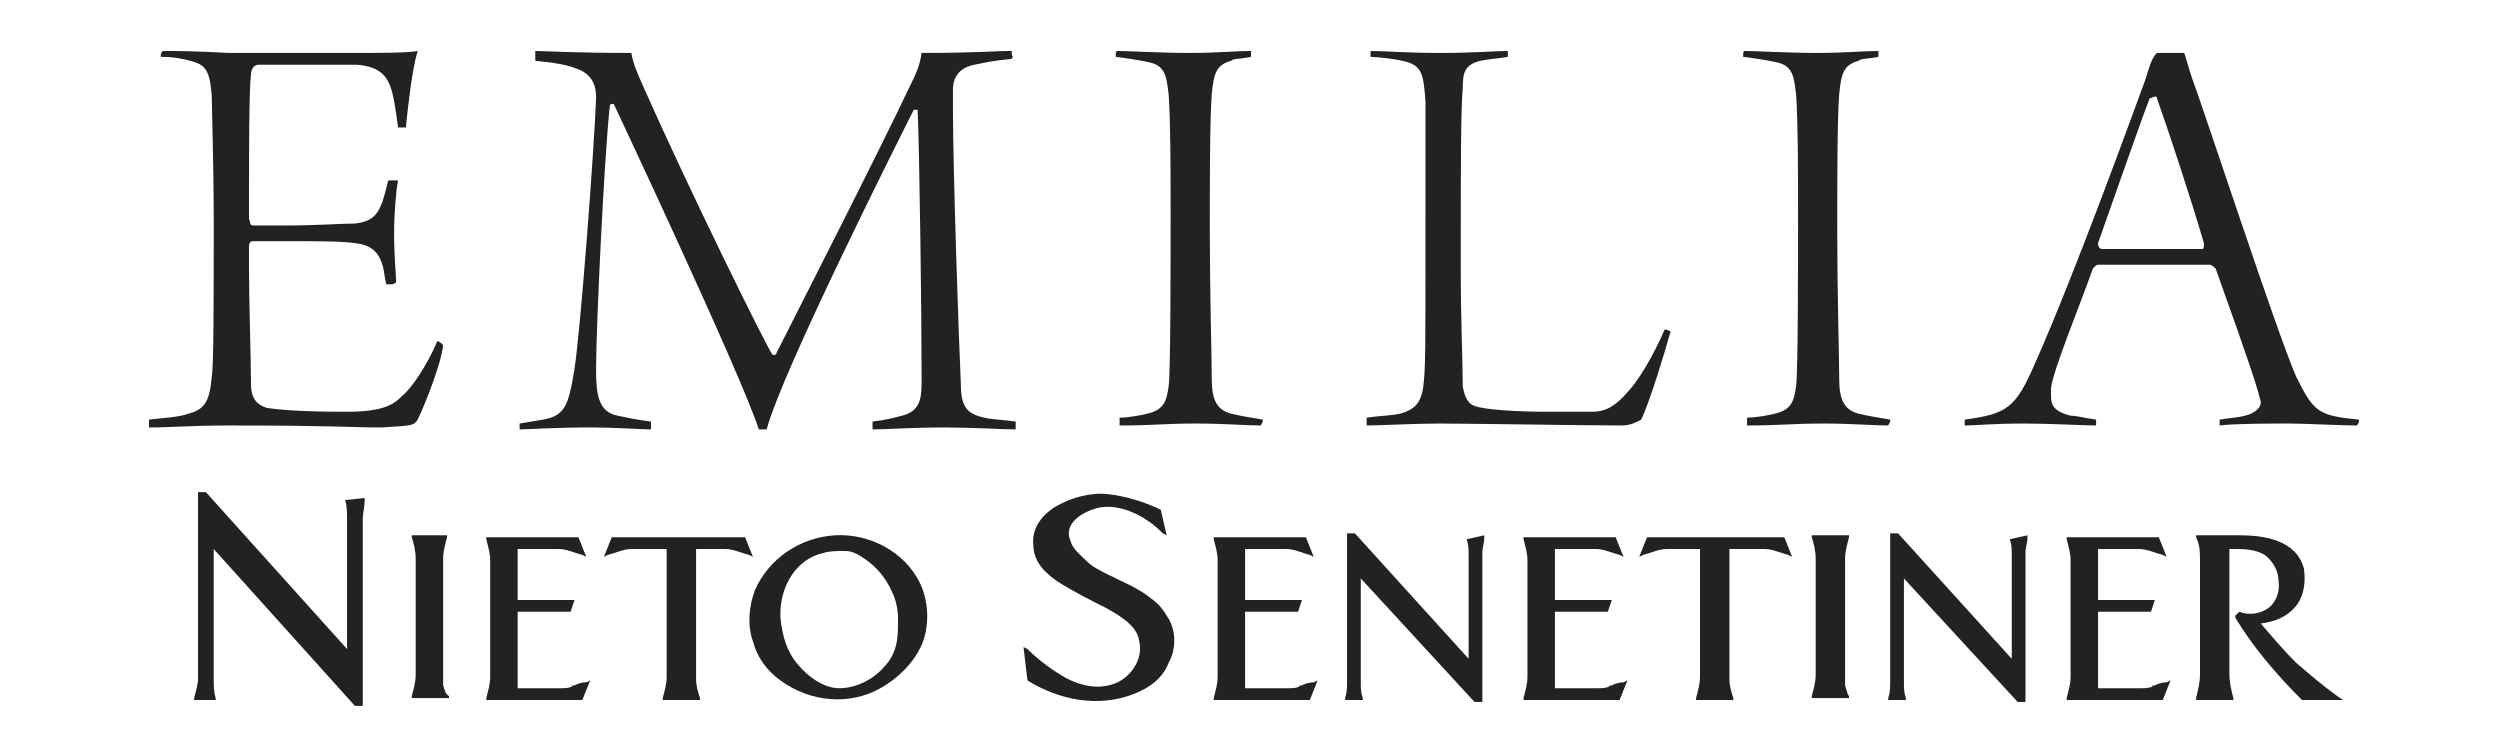
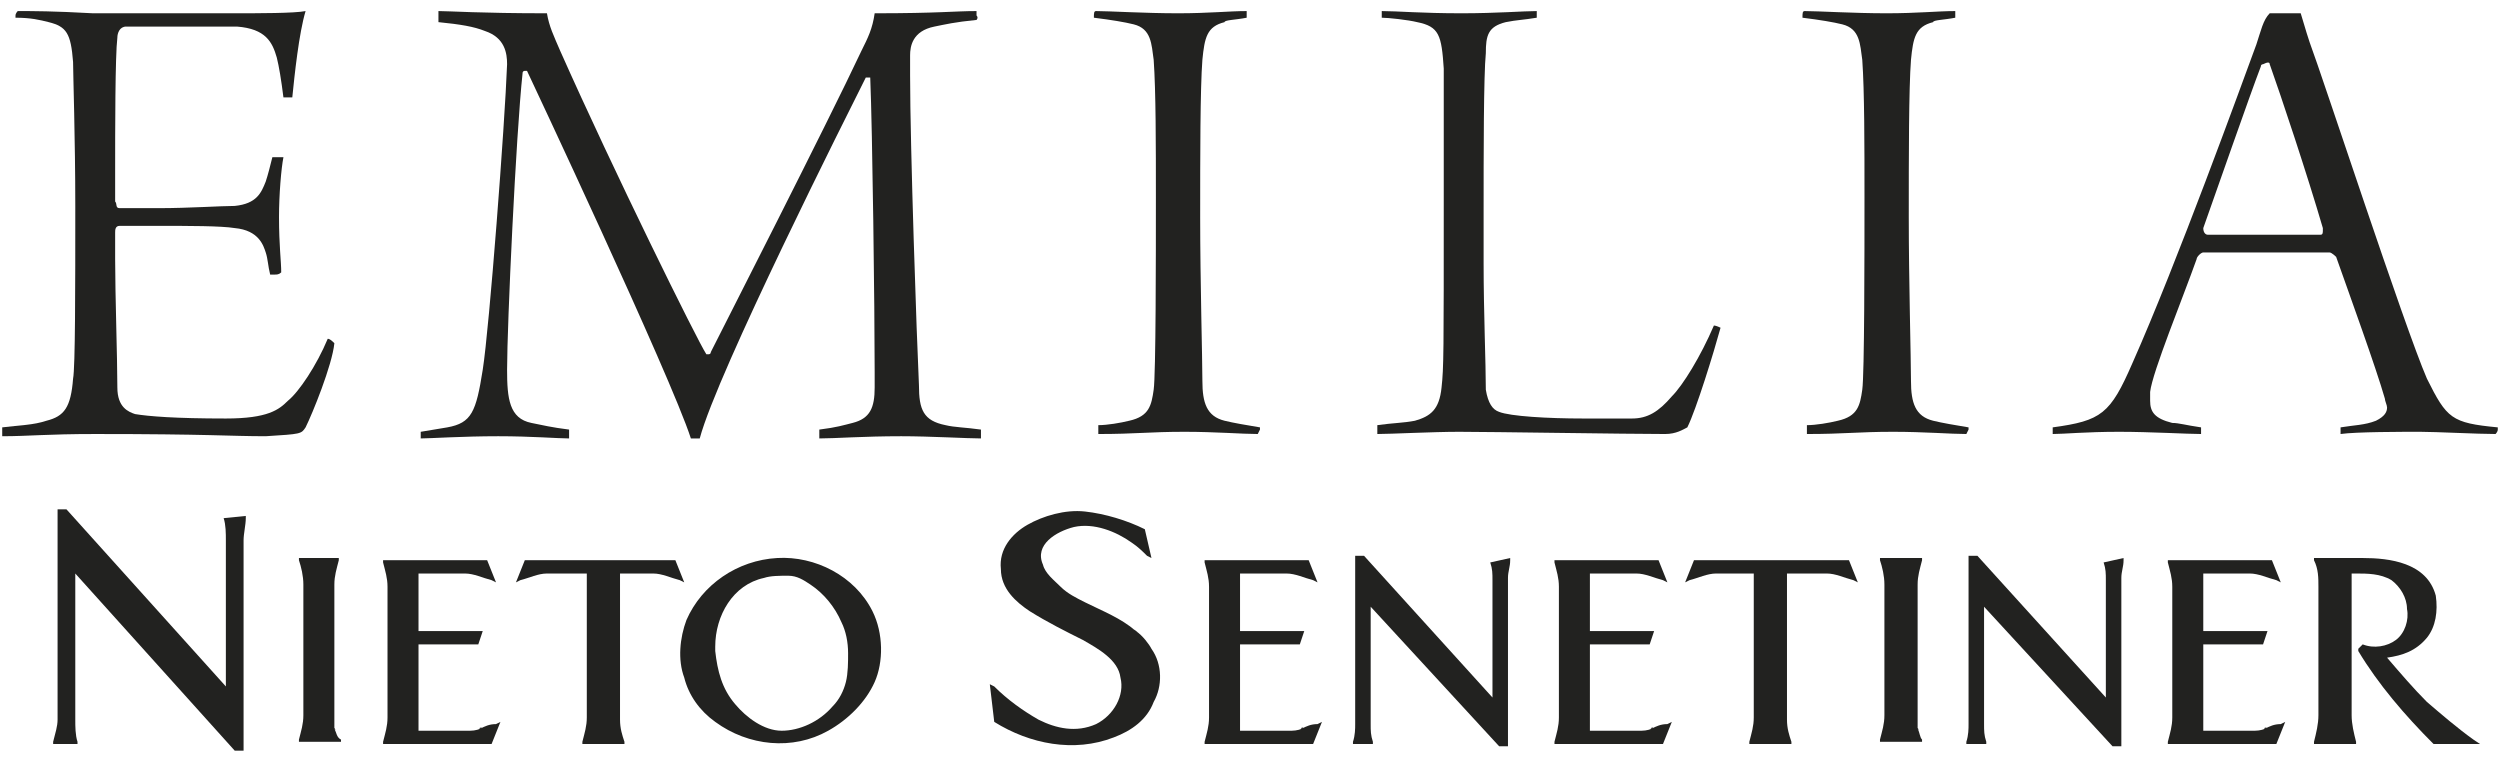
- <svg xmlns="http://www.w3.org/2000/svg" version="1.1" id="Capa_1" x="0px" y="0px" viewBox="0 0 127.5 37.8" style="enable-background:new 0 0 127.5 37.8;" xml:space="preserve">
+ <svg xmlns="http://www.w3.org/2000/svg" version="1.1" id="Capa_1" x="0px" y="0px" viewBox="0 0 112.9 34.4" style="enable-background:new 0 0 112.9 34.4;" xml:space="preserve">
  <style type="text/css">
	.st0{fill:#222220;}
</style>
  <g>
-     <path class="st0" d="M17.6,25.5c0.1,0.3,0.1,0.7,0.1,1v6.6l-7.2-8l0,0h-0.4v9.5c0,0.3-0.1,0.6-0.2,1l0,0.1h1.1l0-0.1   c-0.1-0.3-0.1-0.7-0.1-1V28l7.2,8l0,0h0.4v-9.5c0-0.3,0.1-0.7,0.1-1l0-0.1L17.6,25.5L17.6,25.5z" />
-     <path class="st0" d="M22.6,35c0-0.2,0-0.3,0-0.6v-5.9c0-0.4,0.1-0.7,0.2-1.1l0-0.1H21l0,0.1c0.1,0.3,0.2,0.7,0.2,1.1v5.9   c0,0.4-0.1,0.7-0.2,1.1l0,0.1h1.9l0-0.1C22.7,35.4,22.7,35.2,22.6,35C22.6,34.9,22.7,35.2,22.6,35" />
-     <path class="st0" d="M29.2,35c-0.2,0.1-0.4,0.1-0.6,0.1h-2.2v-3.9h2.7l0.2-0.6h-2.9V28h2.1c0.4,0,0.8,0.2,1.2,0.3l0.2,0.1l-0.4-1   h-4.7l0,0.1c0.1,0.4,0.2,0.7,0.2,1.1v5.9c0,0.4-0.1,0.7-0.2,1.1l0,0.1h4.9l0.4-1l-0.2,0.1C29.6,34.8,29.4,34.9,29.2,35   C29,35,29.4,34.9,29.2,35" />
-     <path class="st0" d="M31.2,27.4l-0.4,1l0.2-0.1c0.4-0.1,0.8-0.3,1.2-0.3h1.8v6.5c0,0.4-0.1,0.7-0.2,1.1l0,0.1h1.9l0-0.1   c-0.1-0.3-0.2-0.6-0.2-1V28H37c0.4,0,0.8,0.2,1.2,0.3l0.2,0.1l-0.4-1H31.2z" />
-     <path class="st0" d="M46.9,29.7c-0.8-1.6-2.6-2.5-4.3-2.4c-1.8,0.1-3.4,1.2-4.1,2.8c-0.3,0.8-0.4,1.8-0.1,2.6   c0.2,0.8,0.7,1.5,1.4,2c1.5,1.1,3.5,1.3,5.1,0.4c0.9-0.5,1.7-1.3,2.1-2.2C47.4,32,47.4,30.7,46.9,29.7   C46.7,29.2,47.1,30.2,46.9,29.7 M42.8,35.1c-0.8,0-1.6-0.6-2.1-1.2c-0.6-0.7-0.8-1.5-0.9-2.4v-0.2c0-1.4,0.8-2.8,2.2-3.1   c0.3-0.1,0.7-0.1,1.1-0.1c0.4,0,0.7,0.2,1,0.4c0.6,0.4,1.1,1,1.4,1.7c0.2,0.4,0.3,0.9,0.3,1.4c0,0.4,0,0.9-0.1,1.3   c-0.1,0.4-0.3,0.8-0.6,1.1C44.5,34.7,43.6,35.1,42.8,35.1" />
-     <path class="st0" d="M58.8,30.6c-0.7-0.6-1.5-0.9-2.3-1.3c-0.4-0.2-0.8-0.4-1.1-0.7c-0.3-0.3-0.7-0.6-0.8-1   c-0.4-0.9,0.6-1.5,1.4-1.7c0.9-0.2,1.9,0.2,2.6,0.7c0.3,0.2,0.5,0.4,0.7,0.6l0.2,0.1L59.2,26l0,0c-0.8-0.4-1.8-0.7-2.7-0.8   c-0.9-0.1-1.9,0.2-2.6,0.6c-0.7,0.4-1.3,1.1-1.2,2c0,0.9,0.7,1.5,1.3,1.9c0.8,0.5,1.6,0.9,2.4,1.3c0.7,0.4,1.6,0.9,1.7,1.7   c0.2,0.8-0.3,1.7-1.1,2.1c-0.9,0.4-1.8,0.2-2.6-0.2c-0.7-0.4-1.4-0.9-2-1.5L52.2,33l0.2,1.7l0,0c1.6,1,3.6,1.4,5.4,0.7   c0.8-0.3,1.5-0.8,1.8-1.6c0.4-0.7,0.4-1.7-0.1-2.4C59.4,31.2,59.1,30.8,58.8,30.6C58.4,30.3,59.1,30.8,58.8,30.6" />
-     <path class="st0" d="M66.3,35c-0.2,0.1-0.4,0.1-0.6,0.1h-2.2v-3.9h2.7l0.2-0.6h-2.9V28h2.1c0.4,0,0.8,0.2,1.2,0.3l0.2,0.1l-0.4-1   h-4.7l0,0.1c0.1,0.4,0.2,0.7,0.2,1.1v5.9c0,0.4-0.1,0.7-0.2,1.1l0,0.1h4.9l0.4-1L67,34.8C66.7,34.8,66.5,34.9,66.3,35   C66.1,35,66.5,34.9,66.3,35" />
-     <path class="st0" d="M74.8,27.5c0.1,0.3,0.1,0.5,0.1,0.8v5.3l-5.8-6.4l0,0h-0.4v7.6c0,0.2,0,0.5-0.1,0.8l0,0.1h0.9l0-0.1   c-0.1-0.3-0.1-0.5-0.1-0.8v-5.3l5.8,6.3l0,0h0.4v-7.6c0-0.3,0.1-0.5,0.1-0.8l0-0.1L74.8,27.5L74.8,27.5z" />
-     <path class="st0" d="M82.1,35c-0.2,0.1-0.4,0.1-0.6,0.1h-2.2v-3.9h2.7l0.2-0.6h-2.9V28h2.1c0.4,0,0.8,0.2,1.2,0.3l0.2,0.1l-0.4-1   h-4.7l0,0.1c0.1,0.4,0.2,0.7,0.2,1.1v5.9c0,0.4-0.1,0.7-0.2,1.1l0,0.1h4.9l0.4-1l-0.2,0.1C82.5,34.8,82.3,34.9,82.1,35   C81.9,35,82.3,34.9,82.1,35" />
-     <path class="st0" d="M84,27.4l-0.4,1l0.2-0.1c0.4-0.1,0.8-0.3,1.2-0.3h1.7v6.5c0,0.4-0.1,0.7-0.2,1.1l0,0.1h1.9l0-0.1   c-0.1-0.3-0.2-0.6-0.2-1V28h1.8c0.4,0,0.8,0.2,1.2,0.3l0.2,0.1l-0.4-1H84z" />
-     <path class="st0" d="M94.1,35c0-0.2,0-0.3,0-0.6v-5.9c0-0.4,0.1-0.7,0.2-1.1l0-0.1h-1.9l0,0.1c0.1,0.3,0.2,0.7,0.2,1.1v5.9   c0,0.4-0.1,0.7-0.2,1.1l0,0.1h1.9l0-0.1C94.2,35.4,94.2,35.2,94.1,35C94.1,34.9,94.2,35.2,94.1,35" />
-     <path class="st0" d="M102.5,27.5c0.1,0.3,0.1,0.5,0.1,0.8v5.3l-5.8-6.4l0,0h-0.4v7.6c0,0.2,0,0.5-0.1,0.8l0,0.1h0.9l0-0.1   c-0.1-0.3-0.1-0.5-0.1-0.8v-5.3l5.8,6.3l0,0h0.4v-7.6c0-0.3,0.1-0.5,0.1-0.8l0-0.1L102.5,27.5L102.5,27.5z" />
-     <path class="st0" d="M109.8,35c-0.2,0.1-0.4,0.1-0.6,0.1h-2.2v-3.9h2.7l0.2-0.6h-2.9V28h2.1c0.4,0,0.8,0.2,1.2,0.3l0.2,0.1l-0.4-1   h-4.7l0,0.1c0.1,0.4,0.2,0.7,0.2,1.1v5.9c0,0.4-0.1,0.7-0.2,1.1l0,0.1h4.9l0.4-1l-0.2,0.1C110.2,34.8,110,34.9,109.8,35   C109.6,35,110,34.9,109.8,35" />
-     <path class="st0" d="M119.2,35.5c-0.7-0.5-1.4-1.1-2.1-1.7c-0.6-0.6-1.2-1.3-1.8-2c0.7-0.1,1.3-0.3,1.8-0.9   c0.4-0.5,0.5-1.2,0.4-1.9c-0.4-1.5-2.1-1.7-3.3-1.7H112l0,0.1c0.2,0.4,0.2,0.8,0.2,1.2v5.8c0,0.4-0.1,0.8-0.2,1.2l0,0.1h1.9l0-0.1   c-0.1-0.4-0.2-0.8-0.2-1.2V28l0.2,0c0.5,0,1.1,0,1.6,0.3c0.4,0.3,0.7,0.8,0.7,1.3c0.1,0.5-0.1,1.1-0.5,1.4c-0.4,0.3-1,0.4-1.5,0.2   l0,0l-0.2,0.2l0,0.1c0.9,1.5,2.1,2.9,3.4,4.2l0,0h2.1L119.2,35.5z" />
-     <path class="st0" d="M94.1,9.3L94.1,9.3L94.1,9.3z" />
-     <path class="st0" d="M21.3,21.4c0.3-0.6,1.2-2.8,1.3-3.8c-0.1-0.1-0.2-0.2-0.3-0.2c-0.5,1.2-1.3,2.4-1.8,2.8   c-0.4,0.4-0.9,0.8-2.8,0.8c-2.3,0-3.5-0.1-4.1-0.2c-0.3-0.1-0.8-0.3-0.8-1.2c0-1.3-0.1-4.2-0.1-5.8c0-0.6,0-1,0-1.2   c0-0.1,0-0.3,0.2-0.3c0.3,0,1,0,1.8,0c1.3,0,2.8,0,3.4,0.1c1.1,0.1,1.3,0.8,1.4,1.1c0.1,0.3,0.1,0.6,0.2,1c0,0,0.1,0,0.2,0   c0.1,0,0.2,0,0.3-0.1c0-0.5-0.1-1.2-0.1-2.5c0-1,0.1-2.2,0.2-2.7c0,0,0,0-0.1,0c-0.1,0-0.1,0-0.2,0c-0.1,0-0.1,0-0.2,0   c-0.1,0.4-0.2,0.8-0.3,1.1c-0.2,0.5-0.4,1-1.4,1.1c-0.6,0-2.1,0.1-3.4,0.1c-0.8,0-1.5,0-1.8,0c-0.2,0-0.1-0.2-0.2-0.3   c0-0.1,0-0.6,0-1.3c0-1.9,0-5.3,0.1-6.1c0-0.2,0.1-0.5,0.4-0.5c0.2,0,1,0,1.9,0c1.2,0,2.6,0,3.1,0C19.5,3.4,19.8,4,20,4.7   c0.1,0.4,0.2,1,0.3,1.8c0,0,0.1,0,0.1,0c0.1,0,0.2,0,0.3,0c0.1-1,0.3-2.9,0.6-3.9c0,0,0,0,0,0c0,0,0,0,0,0   c-0.5,0.1-2.1,0.1-3.3,0.1h-6.3C9.9,2.6,9,2.6,8.3,2.6c0,0-0.1,0.1-0.1,0.2c0,0,0,0,0,0.1c0,0,0,0,0,0C8.9,2.9,9.3,3,9.7,3.1   c0.8,0.2,1,0.5,1.1,1.8c0,0.5,0.1,3.5,0.1,6.5c0,3.7,0,7.3-0.1,7.8c-0.1,1.3-0.4,1.7-1.2,1.9c-0.6,0.2-1.2,0.2-2,0.3   c0,0,0,0.1,0,0.2c0,0.1,0,0.2,0,0.2c1.2,0,2-0.1,4.2-0.1c5.1,0,6.1,0.1,7.7,0.1C21.1,21.7,21.1,21.7,21.3,21.4" />
-     <path class="st0" d="M46.6,5.6c0,0,0.1,0,0.1,0c0,0,0.1,0,0.1,0l0,0C46.9,8,47,16,47,18.9c0,0.3,0,0.5,0,0.7c0,0.9-0.2,1.4-1,1.6   c-0.4,0.1-0.7,0.2-1.5,0.3c0,0,0,0.1,0,0.2c0,0.1,0,0.2,0,0.2c0.7,0,2-0.1,3.7-0.1c1.3,0,3,0.1,3.6,0.1c0-0.1,0-0.1,0-0.2   c0-0.1,0-0.1,0-0.2c-0.7-0.1-1.2-0.1-1.6-0.2c-1-0.2-1.2-0.7-1.2-1.8c-0.1-2.1-0.4-10.8-0.4-14c0-0.4,0-0.7,0-0.9   c0-0.4,0.1-1.1,1.1-1.3c0.5-0.1,0.9-0.2,1.9-0.3c0,0,0.1-0.1,0-0.2c0-0.1,0-0.1,0-0.2c-1,0-1.7,0.1-4.6,0.1   c-0.1,0.7-0.3,1.1-0.6,1.7C44.9,7.6,40,17.2,39.6,18c0,0.1-0.1,0.1-0.1,0.1c0,0-0.1,0-0.1,0c-0.4-0.6-4.2-8.3-6.6-13.7   c-0.3-0.7-0.5-1.1-0.6-1.7c-3,0-4.4-0.1-4.9-0.1c0,0,0,0,0,0.1c0,0,0,0.1,0,0.2c0,0,0,0.1,0,0.1c0,0,0,0.1,0,0.1   c1,0.1,1.6,0.2,2.1,0.4c0.9,0.3,1,1,1,1.5c-0.1,2.7-0.8,11.9-1.1,13.8c-0.3,1.9-0.5,2.4-1.6,2.6l-1.2,0.2c0,0,0,0.1,0,0.2   c0,0.1,0,0.1,0,0.1c0.4,0,1.9-0.1,3.5-0.1c1.5,0,2.7,0.1,3.2,0.1c0,0,0,0,0,0c0,0,0,0,0-0.1c0-0.1,0-0.1,0-0.2c0,0,0,0,0-0.1   c0,0,0,0,0,0c-0.8-0.1-1.2-0.2-1.7-0.3c-1-0.2-1.1-1.1-1.1-2.4c0-2,0.4-10.6,0.7-13.4c0-0.1,0.1-0.1,0.1-0.1c0,0,0.1,0,0.1,0   c0,0,6.5,13.8,7.4,16.6c0,0,0.1,0,0.2,0c0.1,0,0.1,0,0.2,0C39.9,18.9,45.8,7.2,46.6,5.6" />
-     <path class="st0" d="M56.9,2.9C56.9,2.9,56.9,2.9,56.9,2.9c0.8,0.1,1.4,0.2,1.8,0.3c0.8,0.2,0.8,0.9,0.9,1.6   c0.1,1.4,0.1,3.9,0.1,6.2c0,2.6,0,8-0.1,8.7c-0.1,0.7-0.2,1.2-1.1,1.4c-0.4,0.1-1,0.2-1.4,0.2c0,0,0,0.1,0,0.2c0,0.1,0,0.1,0,0.2   c1.7,0,2.3-0.1,3.9-0.1c1.4,0,2.6,0.1,3.3,0.1c0,0,0.1-0.2,0.1-0.2c0,0,0-0.1,0-0.1c-0.6-0.1-1.2-0.2-1.6-0.3c-0.8-0.2-1-0.8-1-1.8   c0-1-0.1-4.5-0.1-7.4c0-2.7,0-5.8,0.1-7.1c0.1-1,0.2-1.5,1-1.7C62.8,3,63.3,3,63.8,2.9c0,0,0-0.1,0-0.1c0-0.1,0-0.2,0-0.2   c-0.8,0-1.7,0.1-3.1,0.1c-1.5,0-3.1-0.1-3.7-0.1C56.9,2.6,56.9,2.7,56.9,2.9C56.9,2.8,56.9,2.8,56.9,2.9" />
-     <path class="st0" d="M69.9,2.9c0.3,0,1.2,0.1,1.6,0.2c1,0.2,1.1,0.6,1.2,2.1c0,0.7,0,2.5,0,5.7c0,7.2,0,7.8-0.1,8.7   c-0.1,1-0.5,1.3-1.2,1.5c-0.5,0.1-1,0.1-1.7,0.2c0,0,0,0.1,0,0.2c0,0.1,0,0.1,0,0.2c0.6,0,2.5-0.1,3.7-0.1c1.4,0,7.6,0.1,9.3,0.1   c0.5,0,0.8-0.2,1-0.3c0.4-0.8,1.2-3.4,1.5-4.5c0,0-0.2-0.1-0.3-0.1c0,0,0,0,0,0c-0.6,1.4-1.4,2.7-1.9,3.2c-0.6,0.7-1.1,1-1.8,1   C80.7,21,79.9,21,79,21c-1.6,0-3.3-0.1-3.8-0.3c-0.3-0.1-0.5-0.4-0.6-1c0-1.2-0.1-3.5-0.1-5.7c0-0.8,0-1.6,0-2.3   c0-2.6,0-6.2,0.1-7.2c0-0.8,0.1-1.2,0.9-1.4C76,3,76.3,3,76.9,2.9c0,0,0-0.1,0-0.2c0-0.1,0-0.1,0-0.1c0,0,0,0,0,0   c-0.6,0-1.8,0.1-3.4,0.1c-1.8,0-2.9-0.1-3.6-0.1c0,0,0,0,0,0c0,0,0,0,0,0.1C69.9,2.7,69.9,2.8,69.9,2.9C69.9,2.9,69.9,2.9,69.9,2.9   " />
-     <path class="st0" d="M88.9,2.9C88.9,2.9,88.9,2.9,88.9,2.9c0.8,0.1,1.4,0.2,1.8,0.3c0.8,0.2,0.8,0.9,0.9,1.6   c0.1,1.4,0.1,3.9,0.1,6.2c0,2.6,0,8-0.1,8.7c-0.1,0.7-0.2,1.2-1.1,1.4c-0.4,0.1-1,0.2-1.4,0.2c0,0,0,0.1,0,0.2c0,0.1,0,0.1,0,0.2   c1.7,0,2.3-0.1,3.9-0.1c1.4,0,2.6,0.1,3.3,0.1c0,0,0.1-0.2,0.1-0.2c0,0,0-0.1,0-0.1c-0.6-0.1-1.2-0.2-1.6-0.3c-0.8-0.2-1-0.8-1-1.8   c0-1-0.1-4.5-0.1-7.4c0-2.7,0-5.8,0.1-7.1c0.1-1,0.2-1.5,1-1.7C94.8,3,95.3,3,95.8,2.9c0,0,0-0.1,0-0.1c0-0.1,0-0.2,0-0.2   c-0.8,0-1.7,0.1-3.1,0.1c-1.5,0-3.1-0.1-3.7-0.1C88.9,2.6,88.9,2.7,88.9,2.9C88.9,2.8,88.9,2.8,88.9,2.9" />
-     <path class="st0" d="M109.4,4.1c-0.7,1.9-3.6,9.9-5.6,14.4c-1,2.3-1.4,2.6-3.6,2.9c0,0,0,0.1,0,0.2c0,0,0,0.1,0,0.1c0,0,0,0,0,0   c0.5,0,1.5-0.1,3-0.1c1.4,0,3.1,0.1,3.7,0.1c0,0,0-0.2,0-0.2c0,0,0-0.1,0-0.1c-0.7-0.1-1-0.2-1.3-0.2c-0.8-0.2-1-0.5-1-1   c0-0.1,0-0.3,0-0.4c0.1-0.9,1.5-4.3,2.1-6c0-0.1,0.2-0.3,0.3-0.3c0.3,0,0.5,0,2.7,0c2,0,2.7,0,3,0c0.1,0,0.3,0.2,0.3,0.2   c0.6,1.7,1.8,5,2.2,6.4c0,0.1,0.1,0.3,0.1,0.4c0,0.2-0.1,0.4-0.5,0.6c-0.5,0.2-1,0.2-1.6,0.3c0,0,0,0,0,0c0,0,0,0.1,0,0.1   c0,0.1,0,0.2,0,0.2c0.7-0.1,2.8-0.1,3.6-0.1c0.7,0,2.6,0.1,3.4,0.1c0,0,0.1-0.1,0.1-0.2c0,0,0-0.1,0-0.1c-2.1-0.2-2.3-0.4-3.2-2.2   c-1-2.3-4.7-13.6-5.3-15.2c-0.2-0.6-0.3-1-0.4-1.3c-0.1,0-0.3,0-0.7,0c-0.4,0-0.6,0-0.7,0C109.7,3,109.6,3.5,109.4,4.1 M110,5   c0.5,1.4,1.7,5,2.4,7.4c0,0,0,0.1,0,0.1c0,0.1,0,0.2-0.1,0.2c-0.2,0-1.4,0-2.2,0c-1.8,0-2.6,0-2.9,0c-0.1,0-0.2-0.1-0.2-0.3   c0,0,0,0,0,0c0.5-1.4,2.1-6,2.6-7.3h0c0-0.1,0.1-0.1,0.1-0.1C109.9,4.9,110,4.9,110,5L110,5z" />
+     <path class="st0" d="M10.1,23.4c0.1,0.3,0.1,0.7,0.1,1V31L3,23l0,0H2.6v9.5c0,0.3-0.1,0.6-0.2,1v0.1h1.1v-0.1   c-0.1-0.3-0.1-0.7-0.1-1v-6.6l7.2,8l0,0H11v-9.5c0-0.3,0.1-0.7,0.1-1v-0.1L10.1,23.4L10.1,23.4z" />
+     <path class="st0" d="M15.1,32.9c0-0.2,0-0.3,0-0.6v-5.9c0-0.4,0.1-0.7,0.2-1.1v-0.1h-1.8v0.1c0.1,0.3,0.2,0.7,0.2,1.1v5.9   c0,0.4-0.1,0.7-0.2,1.1v0.1h1.9v-0.1C15.2,33.3,15.2,33.1,15.1,32.9C15.1,32.8,15.2,33.1,15.1,32.9" />
+     <path class="st0" d="M21.7,32.9C21.5,33,21.3,33,21.1,33h-2.2v-3.9h2.7l0.2-0.6h-2.9v-2.6H21c0.4,0,0.8,0.2,1.2,0.3l0.2,0.1l-0.4-1   h-4.7v0.1c0.1,0.4,0.2,0.7,0.2,1.1v5.9c0,0.4-0.1,0.7-0.2,1.1v0.1h4.9l0.4-1l-0.2,0.1C22.1,32.7,21.9,32.8,21.7,32.9   C21.5,32.9,21.9,32.8,21.7,32.9" />
+     <path class="st0" d="M23.7,25.3l-0.4,1l0.2-0.1c0.4-0.1,0.8-0.3,1.2-0.3h1.8v6.5c0,0.4-0.1,0.7-0.2,1.1v0.1h1.9v-0.1   c-0.1-0.3-0.2-0.6-0.2-1v-6.6h1.5c0.4,0,0.8,0.2,1.2,0.3l0.2,0.1l-0.4-1H23.7z" />
+     <path class="st0" d="M39.4,27.6c-0.8-1.6-2.6-2.5-4.3-2.4c-1.8,0.1-3.4,1.2-4.1,2.8c-0.3,0.8-0.4,1.8-0.1,2.6   c0.2,0.8,0.7,1.5,1.4,2c1.5,1.1,3.5,1.3,5.1,0.4c0.9-0.5,1.7-1.3,2.1-2.2S39.9,28.6,39.4,27.6C39.2,27.1,39.6,28.1,39.4,27.6    M35.3,33c-0.8,0-1.6-0.6-2.1-1.2c-0.6-0.7-0.8-1.5-0.9-2.4v-0.2c0-1.4,0.8-2.8,2.2-3.1c0.3-0.1,0.7-0.1,1.1-0.1   c0.4,0,0.7,0.2,1,0.4c0.6,0.4,1.1,1,1.4,1.7c0.2,0.4,0.3,0.9,0.3,1.4c0,0.4,0,0.9-0.1,1.3s-0.3,0.8-0.6,1.1   C37,32.6,36.1,33,35.3,33" />
+     <path class="st0" d="M51.3,28.5c-0.7-0.6-1.5-0.9-2.3-1.3c-0.4-0.2-0.8-0.4-1.1-0.7c-0.3-0.3-0.7-0.6-0.8-1   c-0.4-0.9,0.6-1.5,1.4-1.7c0.9-0.2,1.9,0.2,2.6,0.7c0.3,0.2,0.5,0.4,0.7,0.6l0.2,0.1l-0.3-1.3l0,0c-0.8-0.4-1.8-0.7-2.7-0.8   c-0.9-0.1-1.9,0.2-2.6,0.6c-0.7,0.4-1.3,1.1-1.2,2c0,0.9,0.7,1.5,1.3,1.9c0.8,0.5,1.6,0.9,2.4,1.3c0.7,0.4,1.6,0.9,1.7,1.7   c0.2,0.8-0.3,1.7-1.1,2.1c-0.9,0.4-1.8,0.2-2.6-0.2c-0.7-0.4-1.4-0.9-2-1.5l-0.2-0.1l0.2,1.7l0,0c1.6,1,3.6,1.4,5.4,0.7   c0.8-0.3,1.5-0.8,1.8-1.6c0.4-0.7,0.4-1.7-0.1-2.4C51.9,29.1,51.6,28.7,51.3,28.5C50.9,28.2,51.6,28.7,51.3,28.5" />
+     <path class="st0" d="M58.8,32.9C58.6,33,58.4,33,58.2,33H56v-3.9h2.7l0.2-0.6H56v-2.6h2.1c0.4,0,0.8,0.2,1.2,0.3l0.2,0.1l-0.4-1   h-4.7v0.1c0.1,0.4,0.2,0.7,0.2,1.1v5.9c0,0.4-0.1,0.7-0.2,1.1v0.1h4.9l0.4-1l-0.2,0.1C59.2,32.7,59,32.8,58.8,32.9   C58.6,32.9,59,32.8,58.8,32.9" />
+     <path class="st0" d="M67.3,25.4c0.1,0.3,0.1,0.5,0.1,0.8v5.3l-5.8-6.4l0,0h-0.4v7.6c0,0.2,0,0.5-0.1,0.8v0.1H62v-0.1   c-0.1-0.3-0.1-0.5-0.1-0.8v-5.3l5.8,6.3l0,0h0.4v-7.6c0-0.3,0.1-0.5,0.1-0.8v-0.1L67.3,25.4L67.3,25.4z" />
+     <path class="st0" d="M74.6,32.9C74.4,33,74.2,33,74,33h-2.2v-3.9h2.7l0.2-0.6h-2.9v-2.6h2.1c0.4,0,0.8,0.2,1.2,0.3l0.2,0.1l-0.4-1   h-4.7v0.1c0.1,0.4,0.2,0.7,0.2,1.1v5.9c0,0.4-0.1,0.7-0.2,1.1v0.1h4.9l0.4-1l-0.2,0.1C75,32.7,74.8,32.8,74.6,32.9   C74.4,32.9,74.8,32.8,74.6,32.9" />
+     <path class="st0" d="M76.5,25.3l-0.4,1l0.2-0.1c0.4-0.1,0.8-0.3,1.2-0.3h1.7v6.5c0,0.4-0.1,0.7-0.2,1.1v0.1h1.9v-0.1   c-0.1-0.3-0.2-0.6-0.2-1v-6.6h1.8c0.4,0,0.8,0.2,1.2,0.3l0.2,0.1l-0.4-1H76.5z" />
+     <path class="st0" d="M86.6,32.9c0-0.2,0-0.3,0-0.6v-5.9c0-0.4,0.1-0.7,0.2-1.1v-0.1h-1.9v0.1c0.1,0.3,0.2,0.7,0.2,1.1v5.9   c0,0.4-0.1,0.7-0.2,1.1v0.1h1.9v-0.1C86.7,33.3,86.7,33.1,86.6,32.9C86.6,32.8,86.7,33.1,86.6,32.9" />
+     <path class="st0" d="M95,25.4c0.1,0.3,0.1,0.5,0.1,0.8v5.3l-5.8-6.4l0,0h-0.4v7.6c0,0.2,0,0.5-0.1,0.8v0.1h0.9v-0.1   c-0.1-0.3-0.1-0.5-0.1-0.8v-5.3l5.8,6.3l0,0h0.4v-7.6c0-0.3,0.1-0.5,0.1-0.8v-0.1L95,25.4L95,25.4z" />
+     <path class="st0" d="M102.3,32.9c-0.2,0.1-0.4,0.1-0.6,0.1h-2.2v-3.9h2.7l0.2-0.6h-2.9v-2.6h2.1c0.4,0,0.8,0.2,1.2,0.3l0.2,0.1   l-0.4-1h-4.7v0.1c0.1,0.4,0.2,0.7,0.2,1.1v5.9c0,0.4-0.1,0.7-0.2,1.1v0.1h4.9l0.4-1l-0.2,0.1C102.7,32.7,102.5,32.8,102.3,32.9   C102.1,32.9,102.5,32.8,102.3,32.9" />
+     <path class="st0" d="M111.7,33.4c-0.7-0.5-1.4-1.1-2.1-1.7c-0.6-0.6-1.2-1.3-1.8-2c0.7-0.1,1.3-0.3,1.8-0.9   c0.4-0.5,0.5-1.2,0.4-1.9c-0.4-1.5-2.1-1.7-3.3-1.7h-2.2v0.1c0.2,0.4,0.2,0.8,0.2,1.2v5.8c0,0.4-0.1,0.8-0.2,1.2v0.1h1.9v-0.1   c-0.1-0.4-0.2-0.8-0.2-1.2v-6.4h0.2c0.5,0,1.1,0,1.6,0.3c0.4,0.3,0.7,0.8,0.7,1.3c0.1,0.5-0.1,1.1-0.5,1.4s-1,0.4-1.5,0.2l0,0   l-0.2,0.2v0.1c0.9,1.5,2.1,2.9,3.4,4.2l0,0h2.1L111.7,33.4z" />
+     <path class="st0" d="M86.6,7.2L86.6,7.2L86.6,7.2z" />
+     <path class="st0" d="M13.8,19.3c0.3-0.6,1.2-2.8,1.3-3.8c-0.1-0.1-0.2-0.2-0.3-0.2c-0.5,1.2-1.3,2.4-1.8,2.8   c-0.4,0.4-0.9,0.8-2.8,0.8c-2.3,0-3.5-0.1-4.1-0.2c-0.3-0.1-0.8-0.3-0.8-1.2c0-1.3-0.1-4.2-0.1-5.8c0-0.6,0-1,0-1.2   c0-0.1,0-0.3,0.2-0.3c0.3,0,1,0,1.8,0c1.3,0,2.8,0,3.4,0.1c1.1,0.1,1.3,0.8,1.4,1.1s0.1,0.6,0.2,1c0,0,0.1,0,0.2,0s0.2,0,0.3-0.1   c0-0.5-0.1-1.2-0.1-2.5c0-1,0.1-2.2,0.2-2.7c0,0,0,0-0.1,0s-0.1,0-0.2,0s-0.1,0-0.2,0c-0.1,0.4-0.2,0.8-0.3,1.1   c-0.2,0.5-0.4,1-1.4,1.1c-0.6,0-2.1,0.1-3.4,0.1c-0.8,0-1.5,0-1.8,0c-0.2,0-0.1-0.2-0.2-0.3c0-0.1,0-0.6,0-1.3c0-1.9,0-5.3,0.1-6.1   c0-0.2,0.1-0.5,0.4-0.5c0.2,0,1,0,1.9,0c1.2,0,2.6,0,3.1,0c1.3,0.1,1.6,0.7,1.8,1.4c0.1,0.4,0.2,1,0.3,1.8h0.1c0.1,0,0.2,0,0.3,0   c0.1-1,0.3-2.9,0.6-3.9l0,0l0,0c-0.5,0.1-2.1,0.1-3.3,0.1H4.2C2.4,0.5,1.5,0.5,0.8,0.5c0,0-0.1,0.1-0.1,0.2c0,0,0,0,0,0.1l0,0   c0.7,0,1.1,0.1,1.5,0.2c0.8,0.2,1,0.5,1.1,1.8c0,0.5,0.1,3.5,0.1,6.5c0,3.7,0,7.3-0.1,7.8c-0.1,1.3-0.4,1.7-1.2,1.9   c-0.6,0.2-1.2,0.2-2,0.3c0,0,0,0.1,0,0.2s0,0.2,0,0.2c1.2,0,2-0.1,4.2-0.1c5.1,0,6.1,0.1,7.7,0.1C13.6,19.6,13.6,19.6,13.8,19.3" />
+     <path class="st0" d="M39.1,3.5L39.1,3.5h0.2l0,0c0.1,2.4,0.2,10.4,0.2,13.3c0,0.3,0,0.5,0,0.7c0,0.9-0.2,1.4-1,1.6   c-0.4,0.1-0.7,0.2-1.5,0.3c0,0,0,0.1,0,0.2s0,0.2,0,0.2c0.7,0,2-0.1,3.7-0.1c1.3,0,3,0.1,3.6,0.1c0-0.1,0-0.1,0-0.2s0-0.1,0-0.2   c-0.7-0.1-1.2-0.1-1.6-0.2c-1-0.2-1.2-0.7-1.2-1.8c-0.1-2.1-0.4-10.8-0.4-14c0-0.4,0-0.7,0-0.9c0-0.4,0.1-1.1,1.1-1.3   c0.5-0.1,0.9-0.2,1.9-0.3c0,0,0.1-0.1,0-0.2c0-0.1,0-0.1,0-0.2c-1,0-1.7,0.1-4.6,0.1c-0.1,0.7-0.3,1.1-0.6,1.7   c-1.5,3.2-6.4,12.8-6.8,13.6C32.1,16,32,16,32,16h-0.1c-0.4-0.6-4.2-8.3-6.6-13.7c-0.3-0.7-0.5-1.1-0.6-1.7c-3,0-4.4-0.1-4.9-0.1   c0,0,0,0,0,0.1c0,0,0,0.1,0,0.2v0.1V1c1,0.1,1.6,0.2,2.1,0.4c0.9,0.3,1,1,1,1.5c-0.1,2.7-0.8,11.9-1.1,13.8   c-0.3,1.9-0.5,2.4-1.6,2.6L19,19.5c0,0,0,0.1,0,0.2s0,0.1,0,0.1c0.4,0,1.9-0.1,3.5-0.1c1.5,0,2.7,0.1,3.2,0.1l0,0c0,0,0,0,0-0.1   s0-0.1,0-0.2c0,0,0,0,0-0.1l0,0c-0.8-0.1-1.2-0.2-1.7-0.3c-1-0.2-1.1-1.1-1.1-2.4c0-2,0.4-10.6,0.7-13.4c0-0.1,0.1-0.1,0.1-0.1h0.1   c0,0,6.5,13.8,7.4,16.6c0,0,0.1,0,0.2,0c0.1,0,0.1,0,0.2,0C32.4,16.8,38.3,5.1,39.1,3.5" />
+     <path class="st0" d="M49.4,0.8L49.4,0.8c0.8,0.1,1.4,0.2,1.8,0.3C52,1.3,52,2,52.1,2.7c0.1,1.4,0.1,3.9,0.1,6.2c0,2.6,0,8-0.1,8.7   S51.9,18.8,51,19c-0.4,0.1-1,0.2-1.4,0.2c0,0,0,0.1,0,0.2s0,0.1,0,0.2c1.7,0,2.3-0.1,3.9-0.1c1.4,0,2.6,0.1,3.3,0.1l0.1-0.2v-0.1   c-0.6-0.1-1.2-0.2-1.6-0.3c-0.8-0.2-1-0.8-1-1.8s-0.1-4.5-0.1-7.4c0-2.7,0-5.8,0.1-7.1c0.1-1,0.2-1.5,1-1.7c0-0.1,0.5-0.1,1-0.2   V0.7c0-0.1,0-0.2,0-0.2c-0.8,0-1.7,0.1-3.1,0.1c-1.5,0-3.1-0.1-3.7-0.1C49.4,0.5,49.4,0.6,49.4,0.8C49.4,0.7,49.4,0.7,49.4,0.8" />
+     <path class="st0" d="M62.4,0.8c0.3,0,1.2,0.1,1.6,0.2c1,0.2,1.1,0.6,1.2,2.1c0,0.7,0,2.5,0,5.7c0,7.2,0,7.8-0.1,8.7   c-0.1,1-0.5,1.3-1.2,1.5c-0.5,0.1-1,0.1-1.7,0.2c0,0,0,0.1,0,0.2s0,0.1,0,0.2c0.6,0,2.5-0.1,3.7-0.1c1.4,0,7.6,0.1,9.3,0.1   c0.5,0,0.8-0.2,1-0.3c0.4-0.8,1.2-3.4,1.5-4.5c0,0-0.2-0.1-0.3-0.1l0,0c-0.6,1.4-1.4,2.7-1.9,3.2c-0.6,0.7-1.1,1-1.8,1   c-0.5,0-1.3,0-2.2,0c-1.6,0-3.3-0.1-3.8-0.3c-0.3-0.1-0.5-0.4-0.6-1c0-1.2-0.1-3.5-0.1-5.7c0-0.8,0-1.6,0-2.3c0-2.6,0-6.2,0.1-7.2   c0-0.8,0.1-1.2,0.9-1.4c0.5-0.1,0.8-0.1,1.4-0.2c0,0,0-0.1,0-0.2c0-0.1,0-0.1,0-0.1l0,0c-0.6,0-1.8,0.1-3.4,0.1   c-1.8,0-2.9-0.1-3.6-0.1l0,0c0,0,0,0,0,0.1C62.4,0.6,62.4,0.7,62.4,0.8L62.4,0.8" />
+     <path class="st0" d="M81.4,0.8L81.4,0.8c0.8,0.1,1.4,0.2,1.8,0.3C84,1.3,84,2,84.1,2.7c0.1,1.4,0.1,3.9,0.1,6.2c0,2.6,0,8-0.1,8.7   S83.9,18.8,83,19c-0.4,0.1-1,0.2-1.4,0.2c0,0,0,0.1,0,0.2s0,0.1,0,0.2c1.7,0,2.3-0.1,3.9-0.1c1.4,0,2.6,0.1,3.3,0.1l0.1-0.2v-0.1   c-0.6-0.1-1.2-0.2-1.6-0.3c-0.8-0.2-1-0.8-1-1.8s-0.1-4.5-0.1-7.4c0-2.7,0-5.8,0.1-7.1c0.1-1,0.2-1.5,1-1.7c0-0.1,0.5-0.1,1-0.2   V0.7c0-0.1,0-0.2,0-0.2c-0.8,0-1.7,0.1-3.1,0.1c-1.5,0-3.1-0.1-3.7-0.1C81.4,0.5,81.4,0.6,81.4,0.8C81.4,0.7,81.4,0.7,81.4,0.8" />
+     <path class="st0" d="M101.9,2c-0.7,1.9-3.6,9.9-5.6,14.4c-1,2.3-1.4,2.6-3.6,2.9c0,0,0,0.1,0,0.2v0.1l0,0c0.5,0,1.5-0.1,3-0.1   c1.4,0,3.1,0.1,3.7,0.1v-0.2v-0.1c-0.7-0.1-1-0.2-1.3-0.2c-0.8-0.2-1-0.5-1-1c0-0.1,0-0.3,0-0.4c0.1-0.9,1.5-4.3,2.1-6   c0-0.1,0.2-0.3,0.3-0.3c0.3,0,0.5,0,2.7,0c2,0,2.7,0,3,0c0.1,0,0.3,0.2,0.3,0.2c0.6,1.7,1.8,5,2.2,6.4c0,0.1,0.1,0.3,0.1,0.4   c0,0.2-0.1,0.4-0.5,0.6c-0.5,0.2-1,0.2-1.6,0.3l0,0v0.1c0,0.1,0,0.2,0,0.2c0.7-0.1,2.8-0.1,3.6-0.1c0.7,0,2.6,0.1,3.4,0.1   c0,0,0.1-0.1,0.1-0.2v-0.1c-2.1-0.2-2.3-0.4-3.2-2.2c-1-2.3-4.7-13.6-5.3-15.2c-0.2-0.6-0.3-1-0.4-1.3c-0.1,0-0.3,0-0.7,0   c-0.4,0-0.6,0-0.7,0C102.2,0.9,102.1,1.4,101.9,2 M102.5,2.9c0.5,1.4,1.7,5,2.4,7.4v0.1c0,0.1,0,0.2-0.1,0.2c-0.2,0-1.4,0-2.2,0   c-1.8,0-2.6,0-2.9,0c-0.1,0-0.2-0.1-0.2-0.3l0,0c0.5-1.4,2.1-6,2.6-7.3l0,0c0-0.1,0.1-0.1,0.1-0.1C102.4,2.8,102.5,2.8,102.5,2.9   L102.5,2.9z" />
  </g>
</svg>
